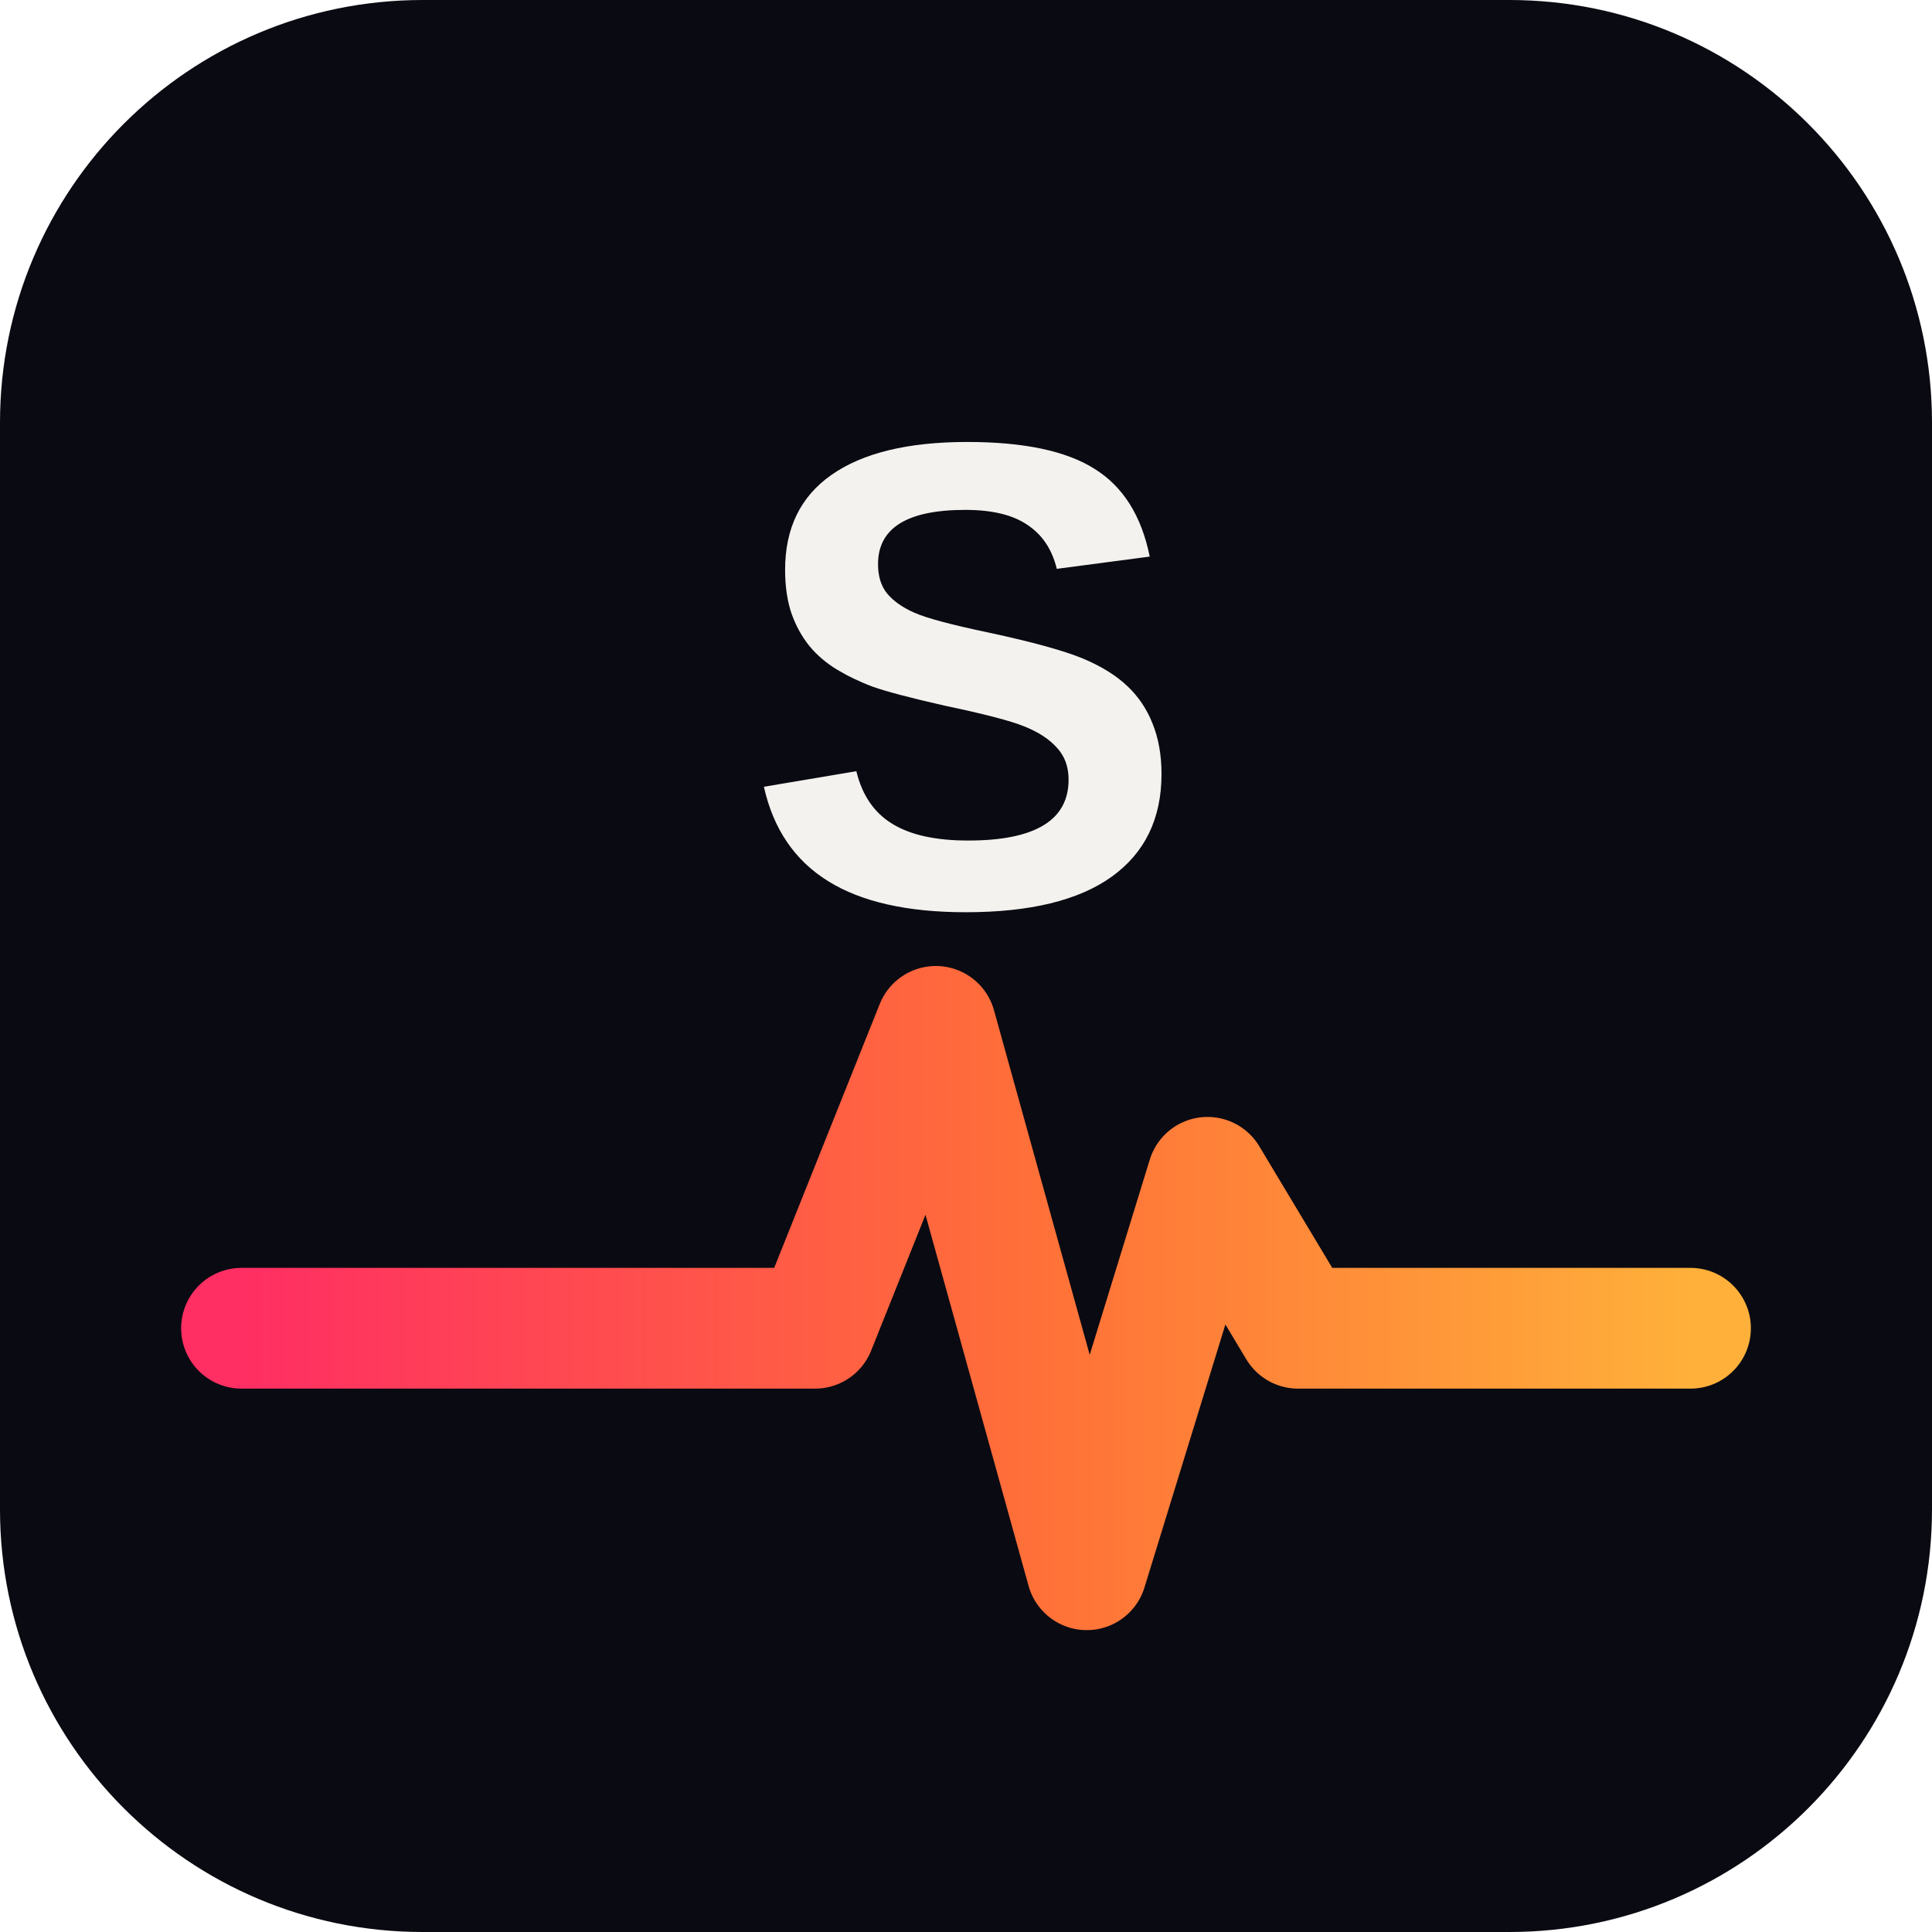
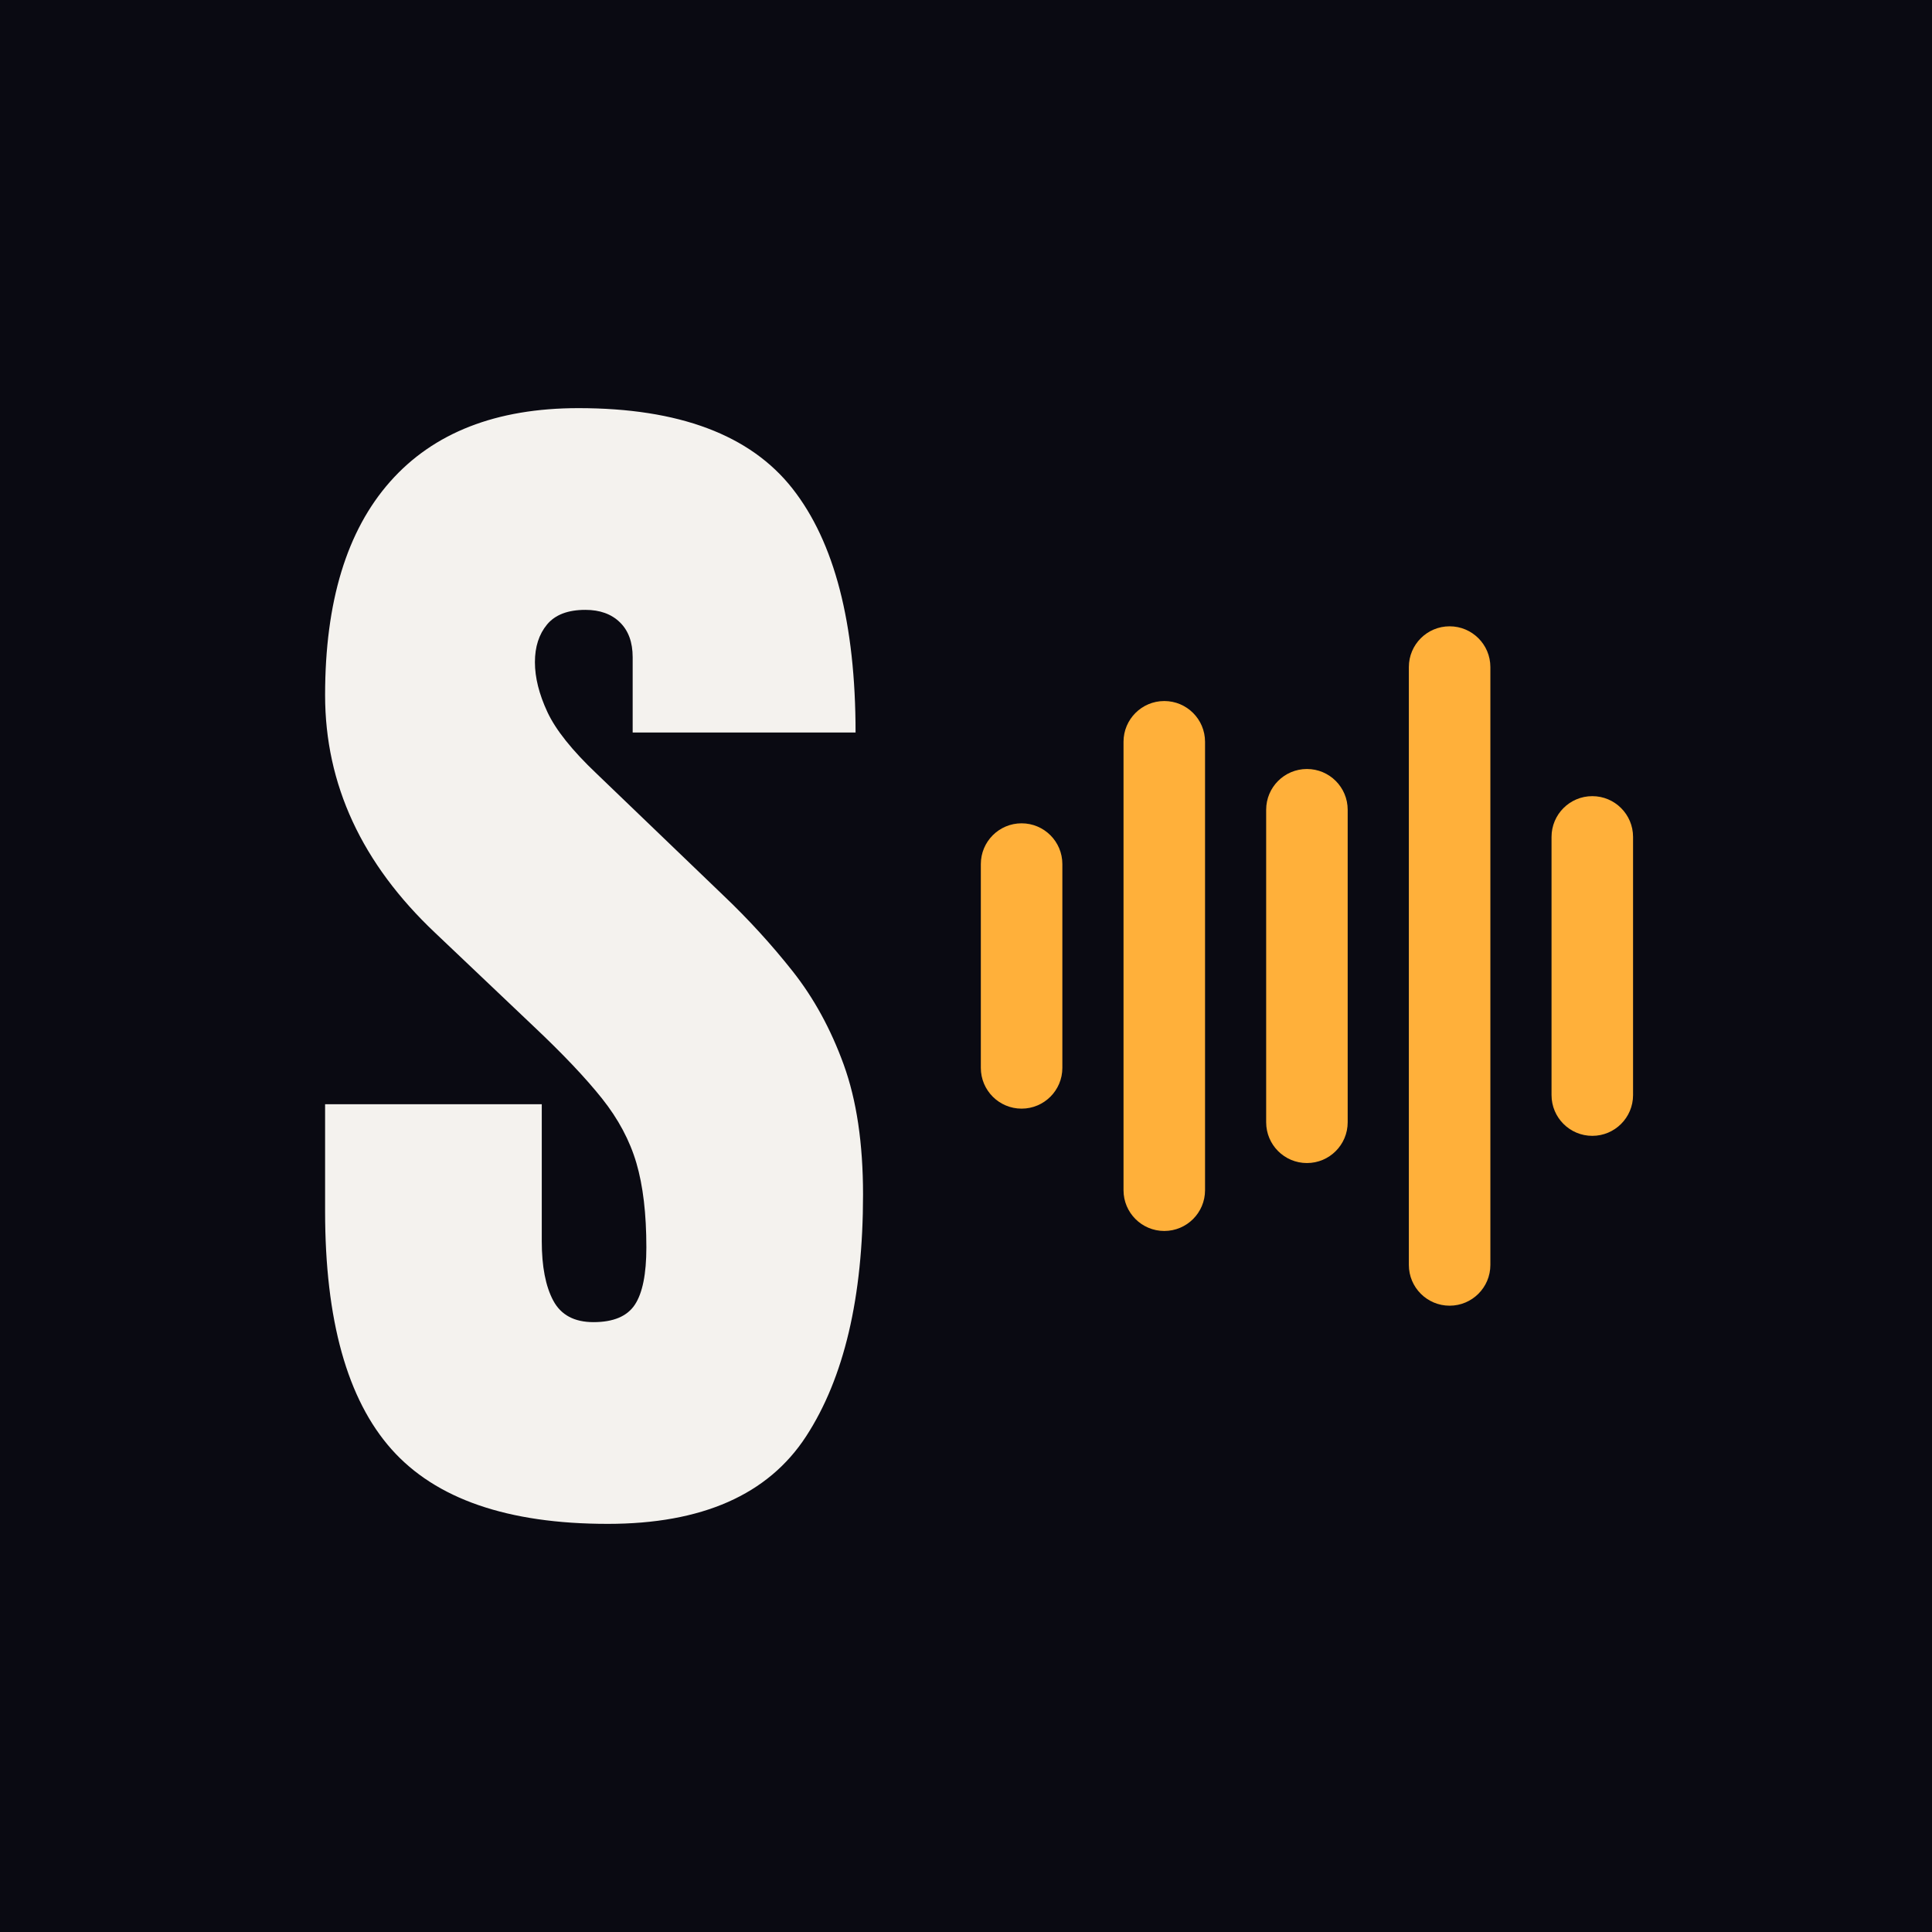
- <svg xmlns="http://www.w3.org/2000/svg" viewBox="0 0 64 64">
-   <defs>
-     <linearGradient id="g" x1="0" y1="0" x2="1" y2="0">
-       <stop offset="0" stop-color="#ff2e63" />
-       <stop offset=".55" stop-color="#ff7038" />
-       <stop offset="1" stop-color="#ffb03a" />
-     </linearGradient>
-   </defs>
-   <rect width="64" height="64" rx="14" fill="#0a0a12" />
-   <text x="32" y="30" text-anchor="middle" font-family="Arial Black, Arial, sans-serif" font-size="22" font-weight="900" fill="#f4f2ee">S</text>
-   <polyline points="8,44 22,44 27,44 31,34 36,52 40,39 43,44 56,44" fill="none" stroke="url(#g)" stroke-width="4" stroke-linecap="round" stroke-linejoin="round" />
+ <svg xmlns="http://www.w3.org/2000/svg" viewBox="0 0 400 400" width="400" height="400">
+   <rect width="400" height="400" fill="#0a0a12" />
+   <g transform="translate(24.0,24.0) scale(0.880)">
+     <path d="M115.717 331.25Q80.415 331.25 64.814 313.672Q49.213 296.094 49.213 257.715V232.52H100.19V264.746Q100.19 273.682 102.9 278.735Q105.61 283.789 112.348 283.789Q119.379 283.789 122.089 279.688Q124.799 275.586 124.799 266.211Q124.799 254.346 122.456 246.362Q120.112 238.379 114.326 231.128Q108.54 223.877 98.286 214.209L75.141 192.236Q49.213 167.773 49.213 136.279Q49.213 103.32 64.521 86.035Q79.829 68.75 108.833 68.75Q144.282 68.75 159.15 87.646Q174.018 106.543 174.018 145.068H121.577V127.344Q121.577 122.07 118.574 119.141Q115.571 116.211 110.444 116.211Q104.292 116.211 101.435 119.653Q98.579 123.096 98.579 128.516Q98.579 133.936 101.508 140.234Q104.438 146.533 113.081 154.736L142.817 183.301Q151.753 191.797 159.223 201.245Q166.694 210.693 171.235 223.218Q175.776 235.742 175.776 253.76Q175.776 290.088 162.373 310.669Q148.969 331.25 115.717 331.25Z" fill="#f4f2ee" />
+     <rect x="203.49" y="166.43" width="19.18" height="67.13" rx="9.59" fill="#ffb03a" />
+     <rect x="237.06" y="137.66" width="19.18" height="124.68" rx="9.59" fill="#ffb03a" />
+     <rect x="270.62" y="153.65" width="19.18" height="92.71" rx="9.59" fill="#ffb03a" />
+     <rect x="304.19" y="120.08" width="19.18" height="159.84" rx="9.59" fill="#ffb03a" />
+     <rect x="337.76" y="160.04" width="19.18" height="79.92" rx="9.59" fill="#ffb03a" />
+   </g>
</svg>
